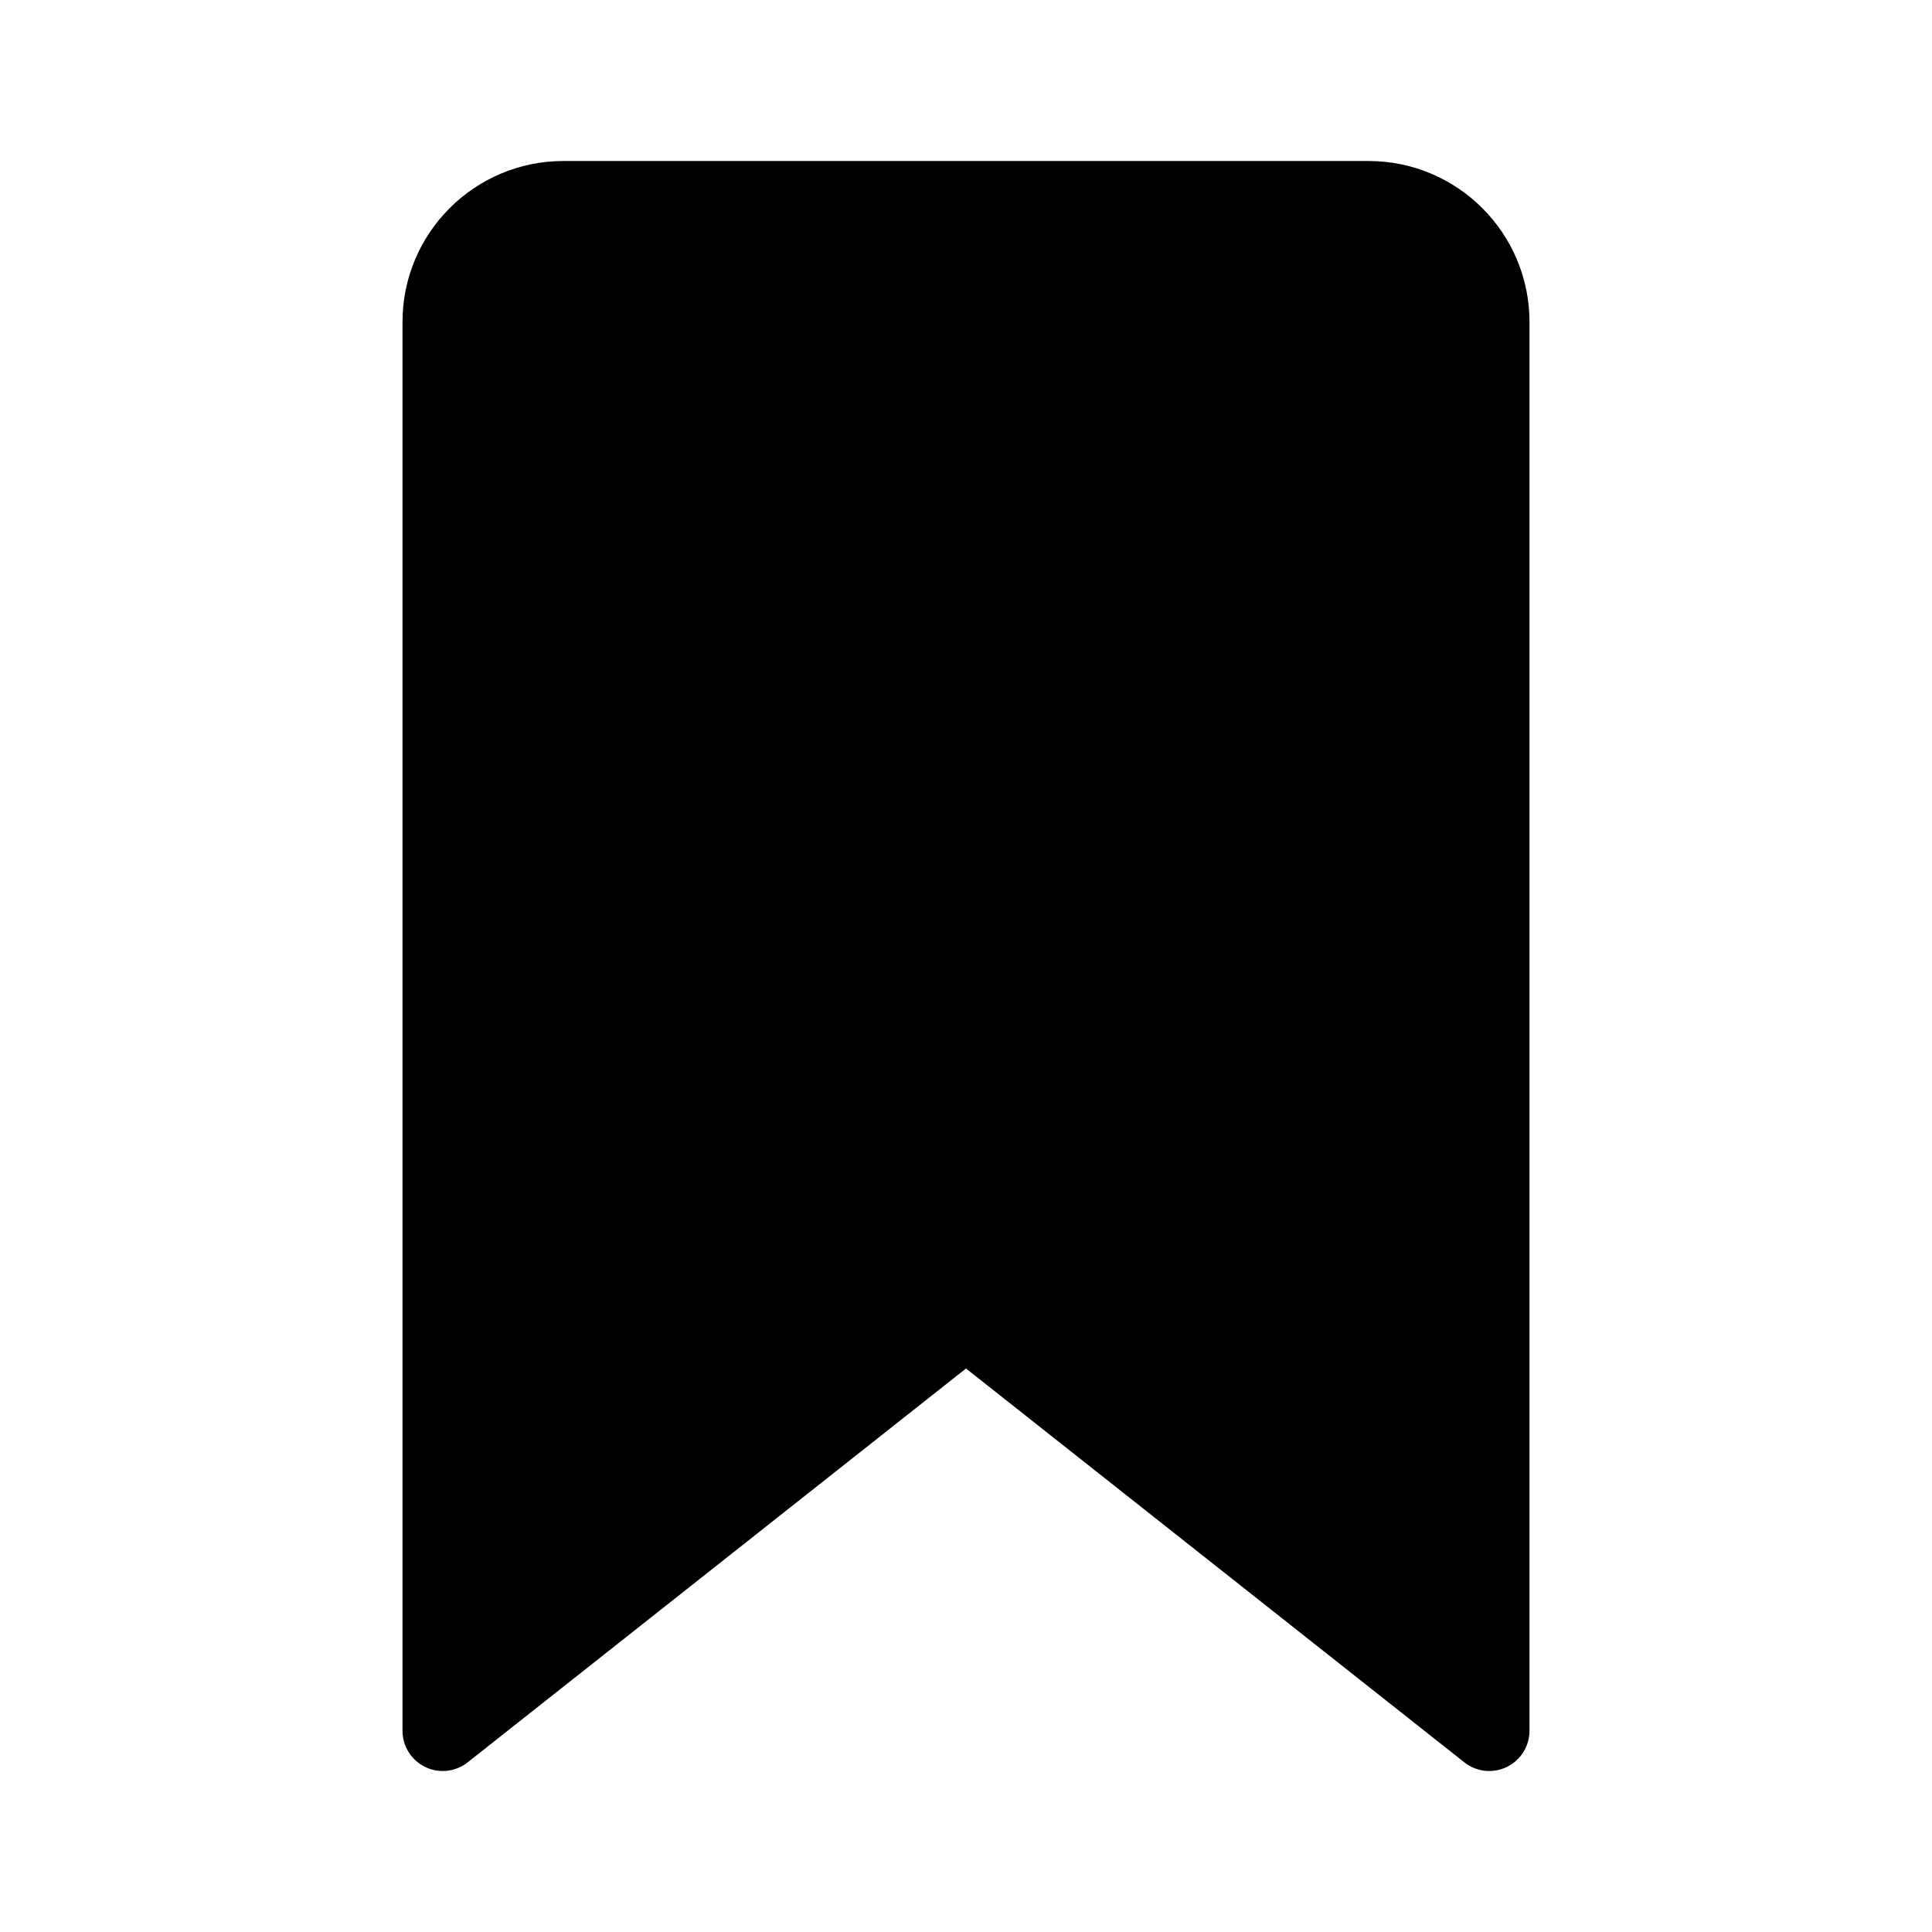
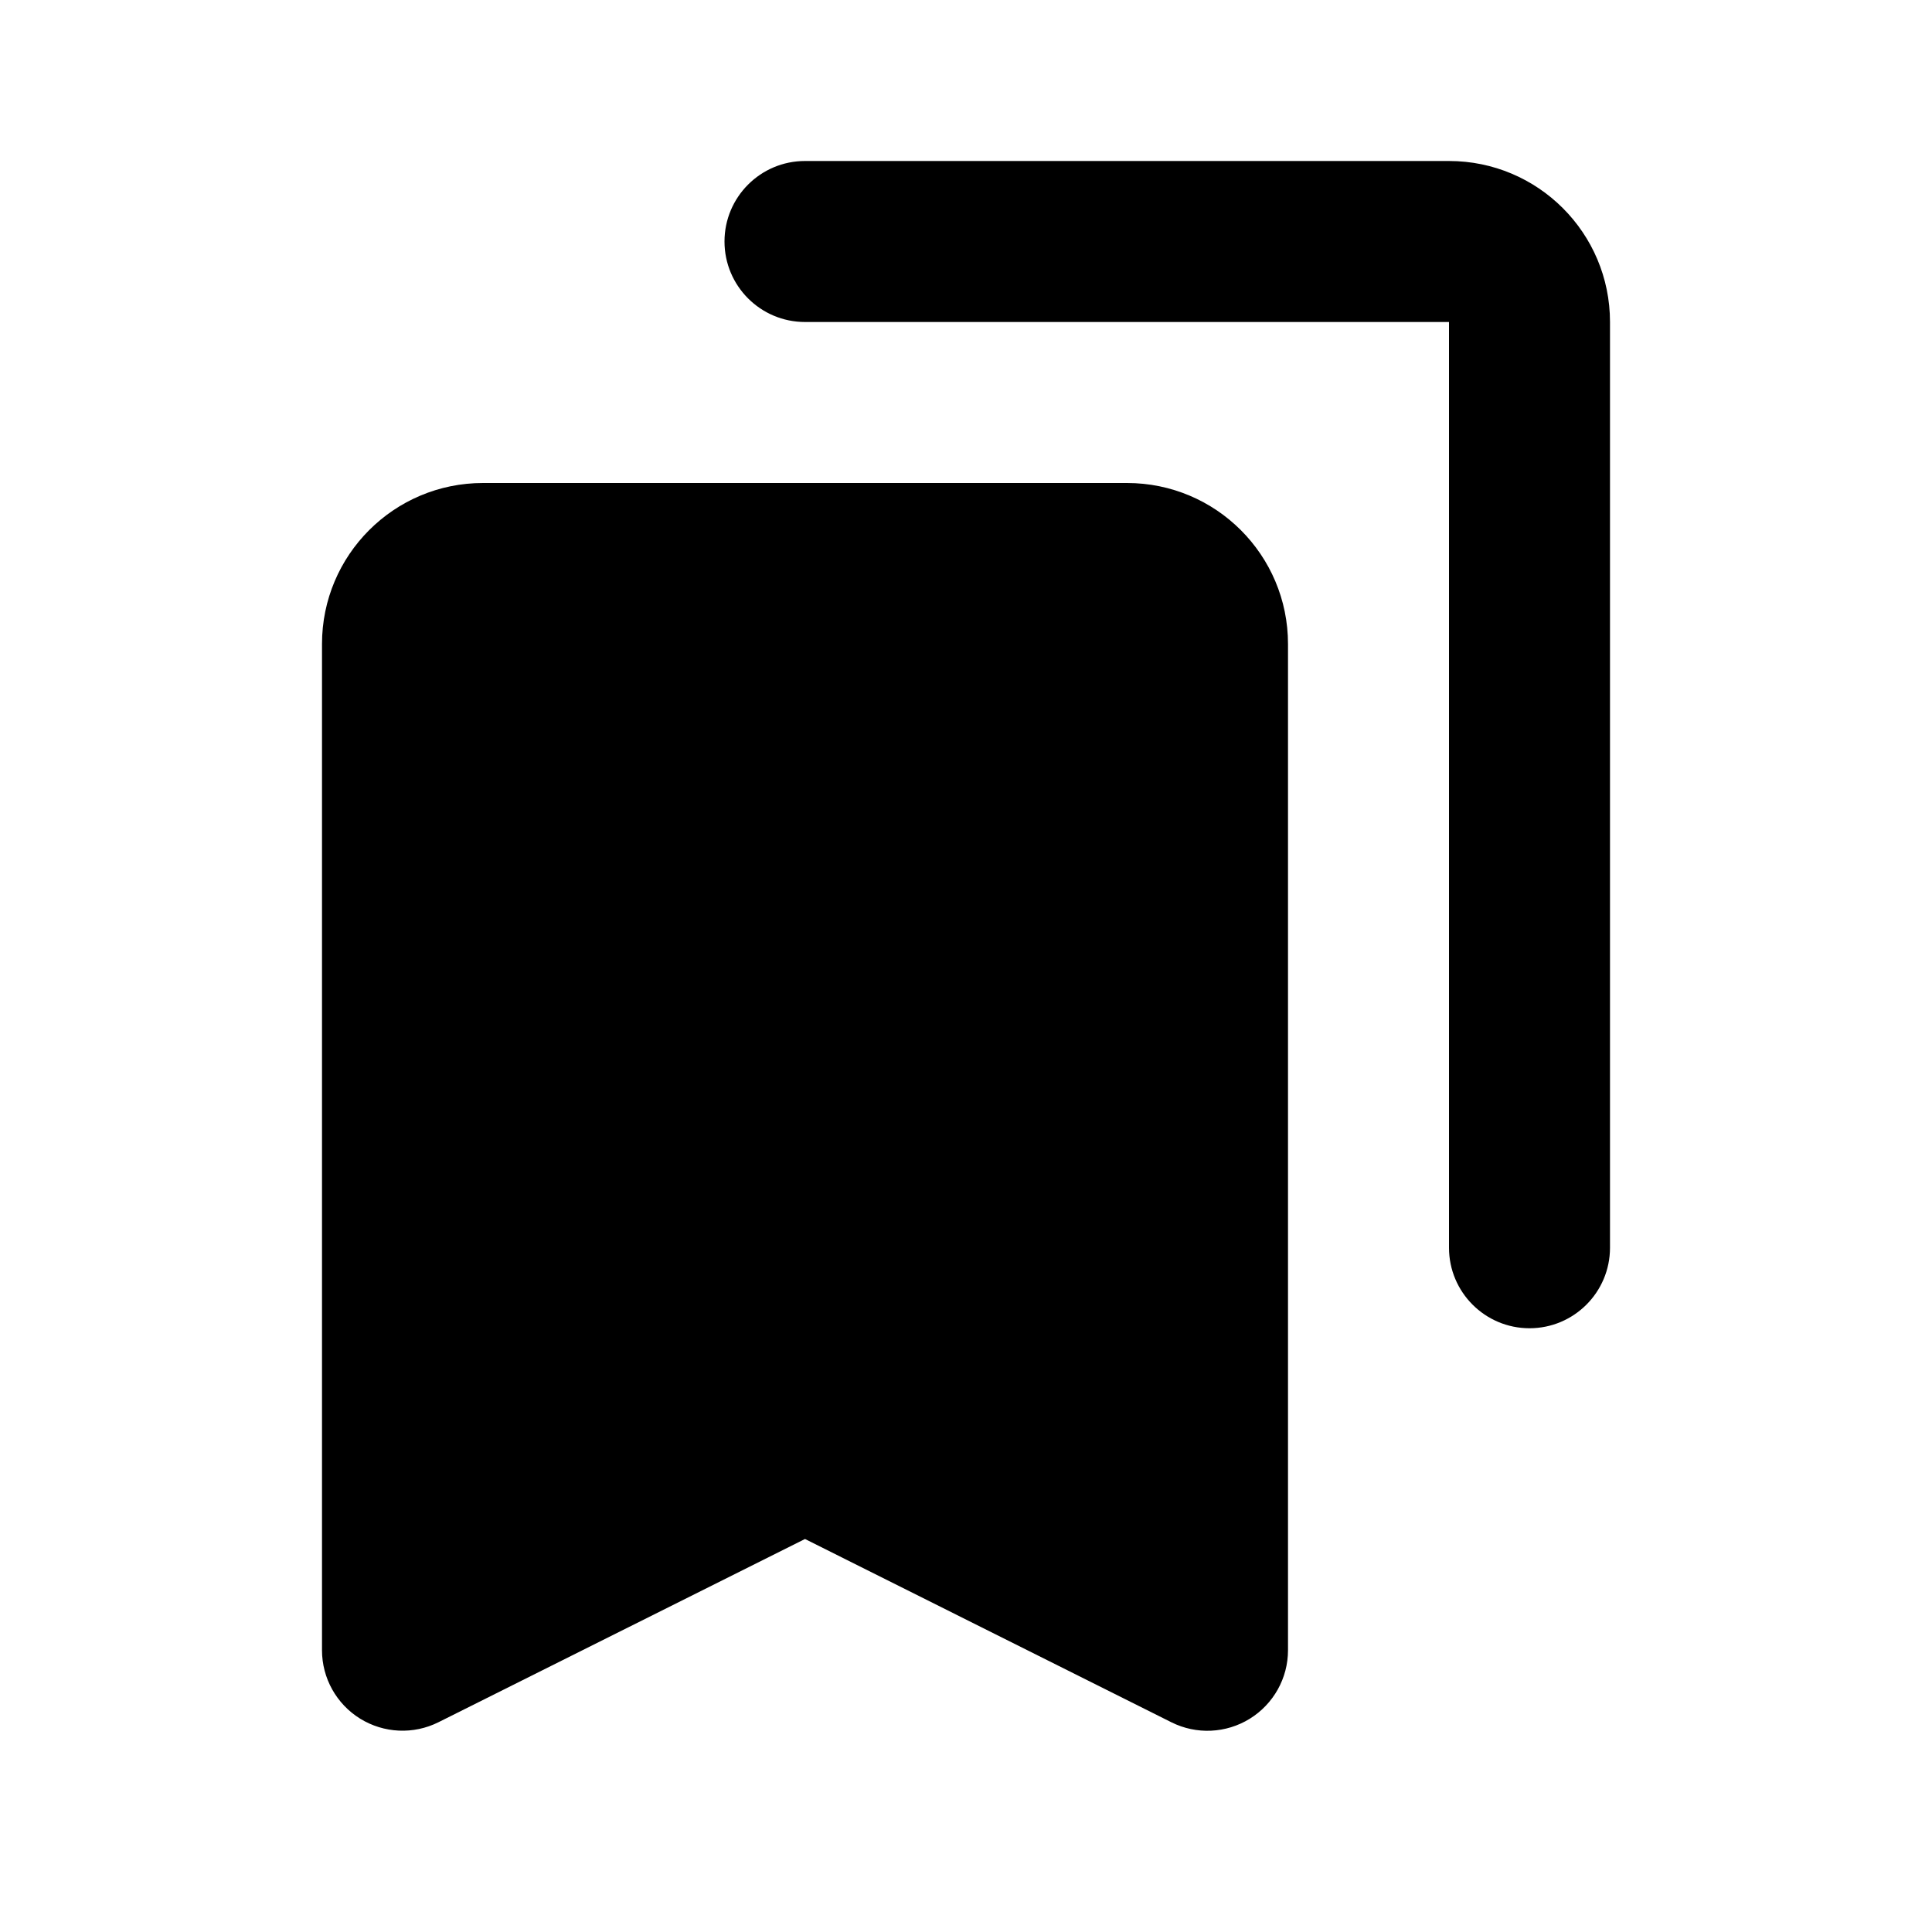
- <svg xmlns="http://www.w3.org/2000/svg" id="bookmark-solid" width="24" height="24" viewBox="0 0 24 24" fill="none">
-   <path d="M5 4a2 2 0 012-2h10a2 2 0 012 2v17.5a.5.5 0 01-.8.4L12 17l-6.2 4.9A.5.5 0 015 21.5V4z" fill="currentColor" />
+ <svg xmlns="http://www.w3.org/2000/svg" id="bookmark-solid" width="24" height="24" viewBox="0 0 24 24" fill="currentColor" aria-hidden="true">
+   <g>
+     <path fill="currentColor" d="M14 6c1.105 0 2 0.895 2 2v12.5c0 0.347 -0.18 0.668 -0.475 0.851 -0.295 0.182 -0.663 0.199 -0.973 0.044L10 19.118l-4.553 2.276c-0.31 0.155 -0.678 0.138 -0.973 -0.044C4.18 21.168 4 20.847 4 20.5V8c0 -1.105 0.895 -2 2 -2zm4 -4c1.105 0 2 0.895 2 2v11.5c0 0.552 -0.448 1 -1 1s-1 -0.448 -1 -1V4h-8c-0.552 0 -1 -0.448 -1 -1s0.448 -1 1 -1z" stroke-width="1" />
+   </g>
</svg>
